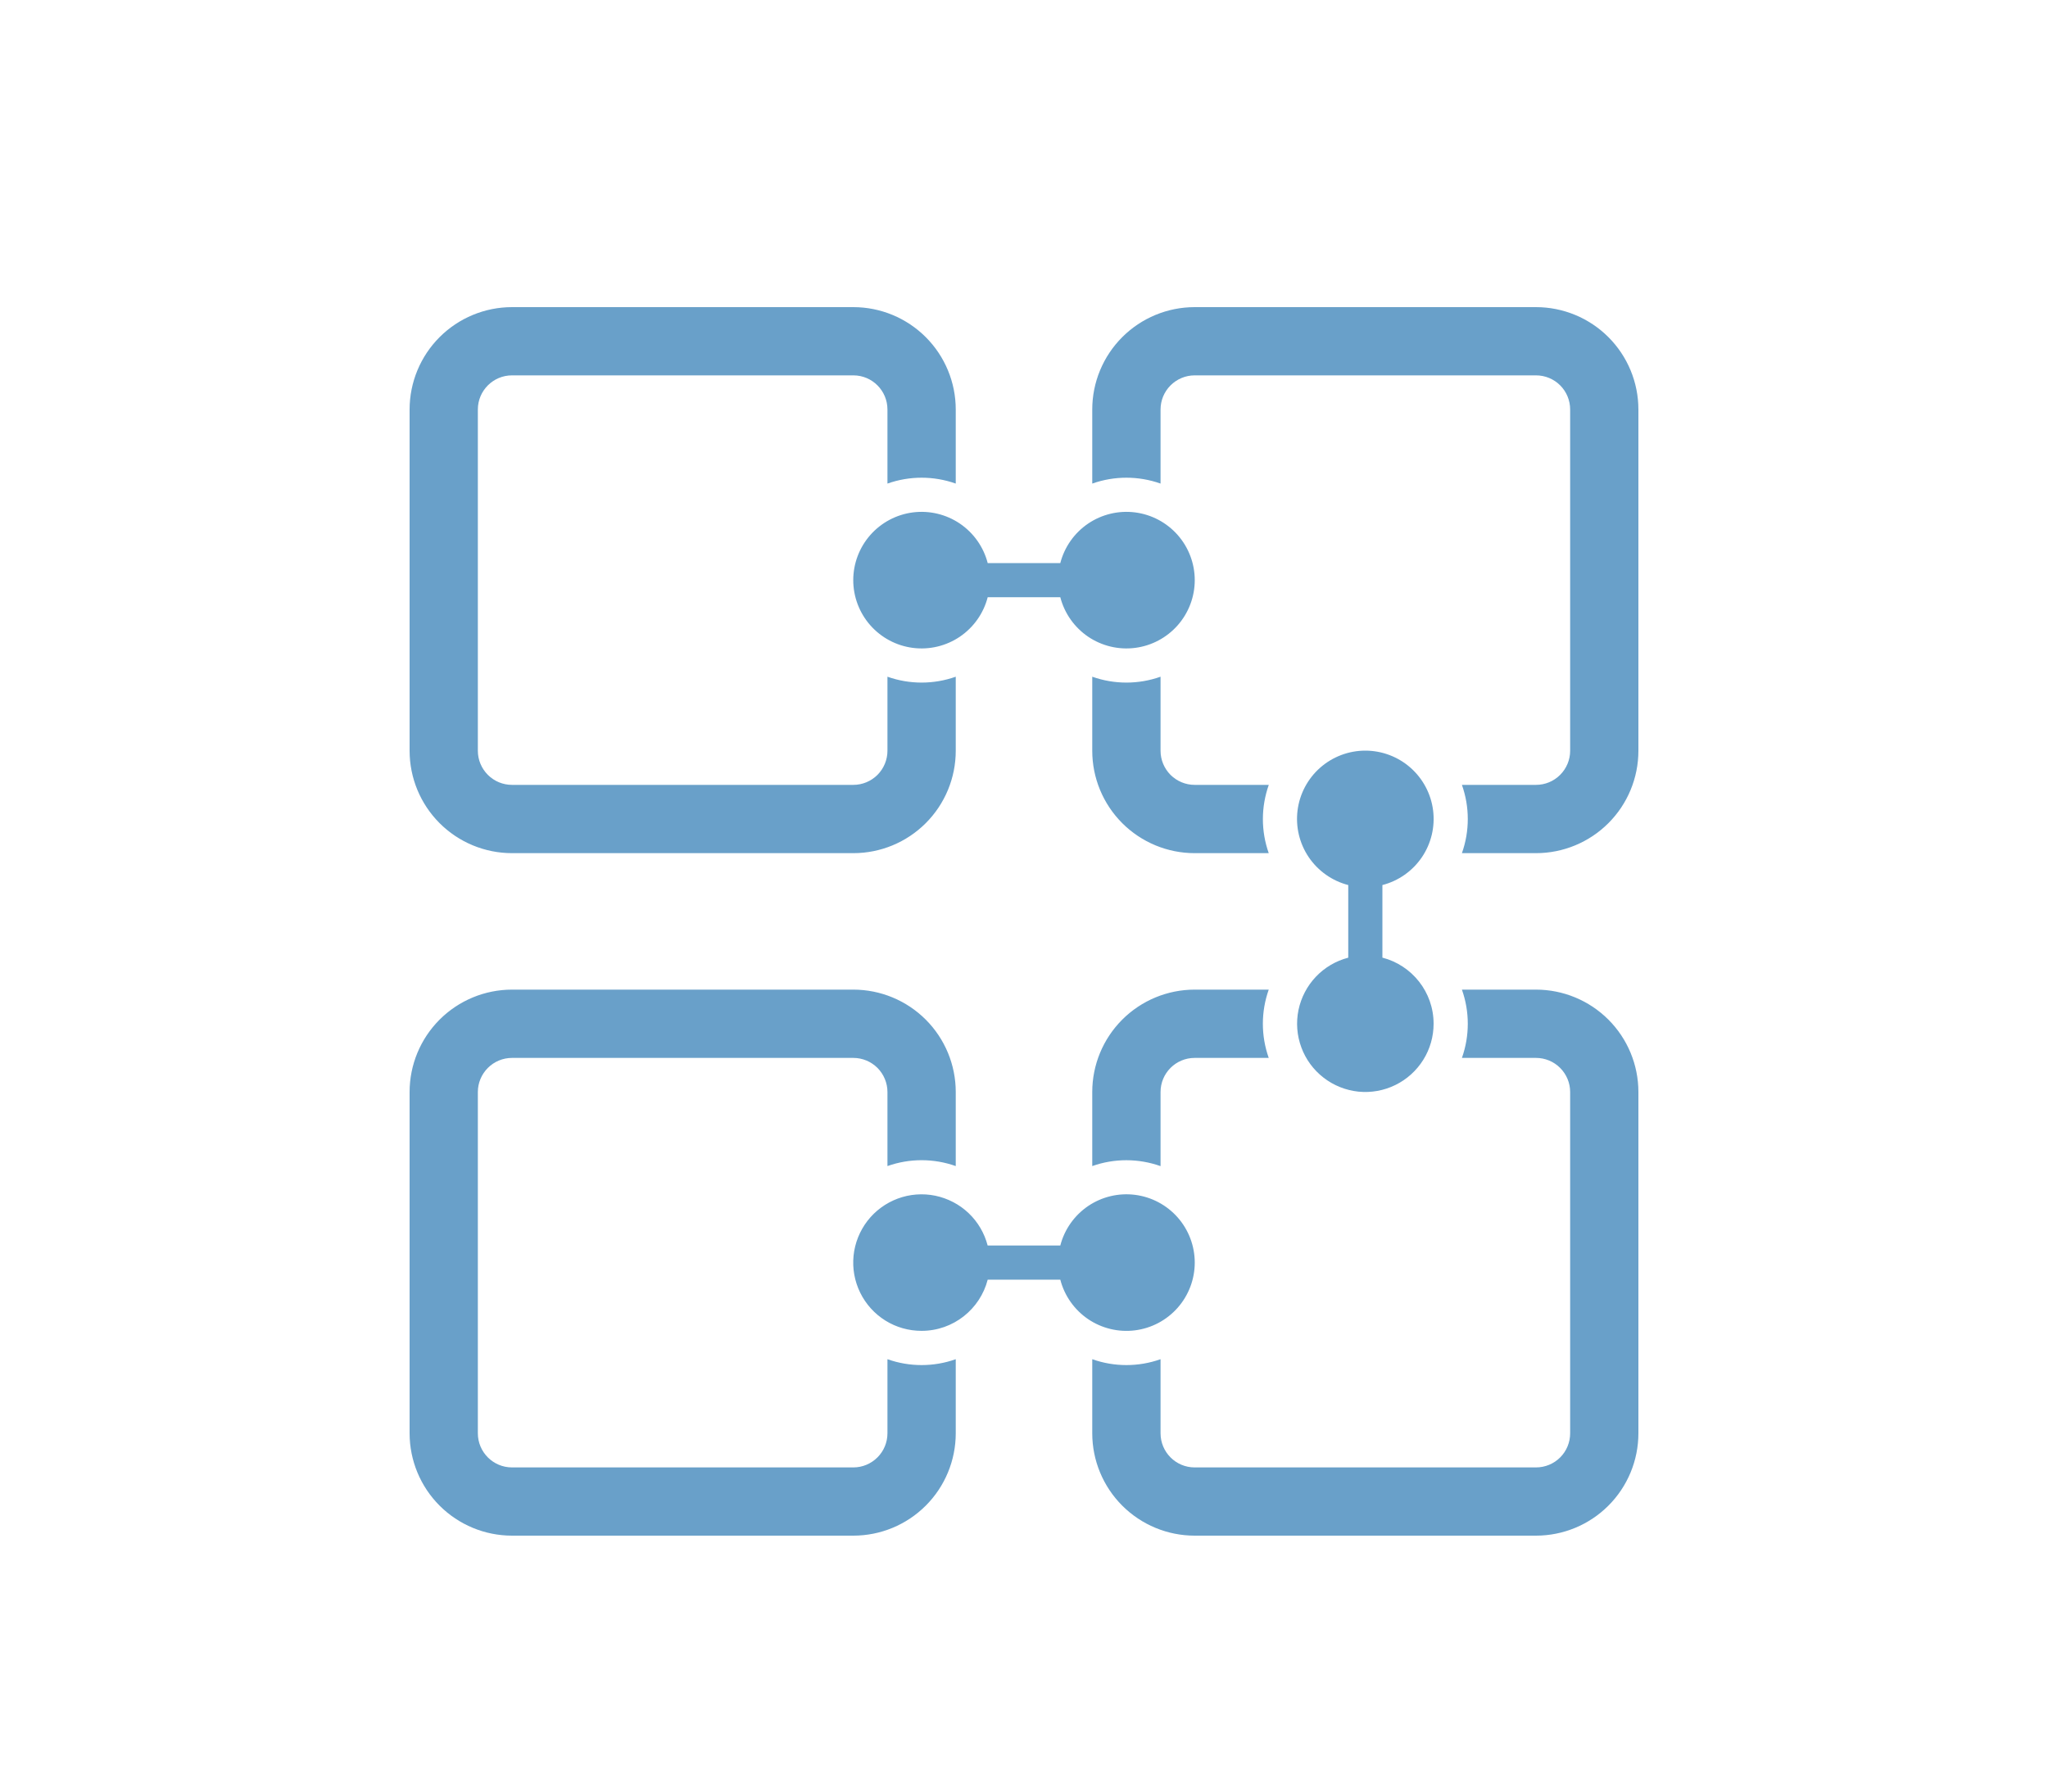
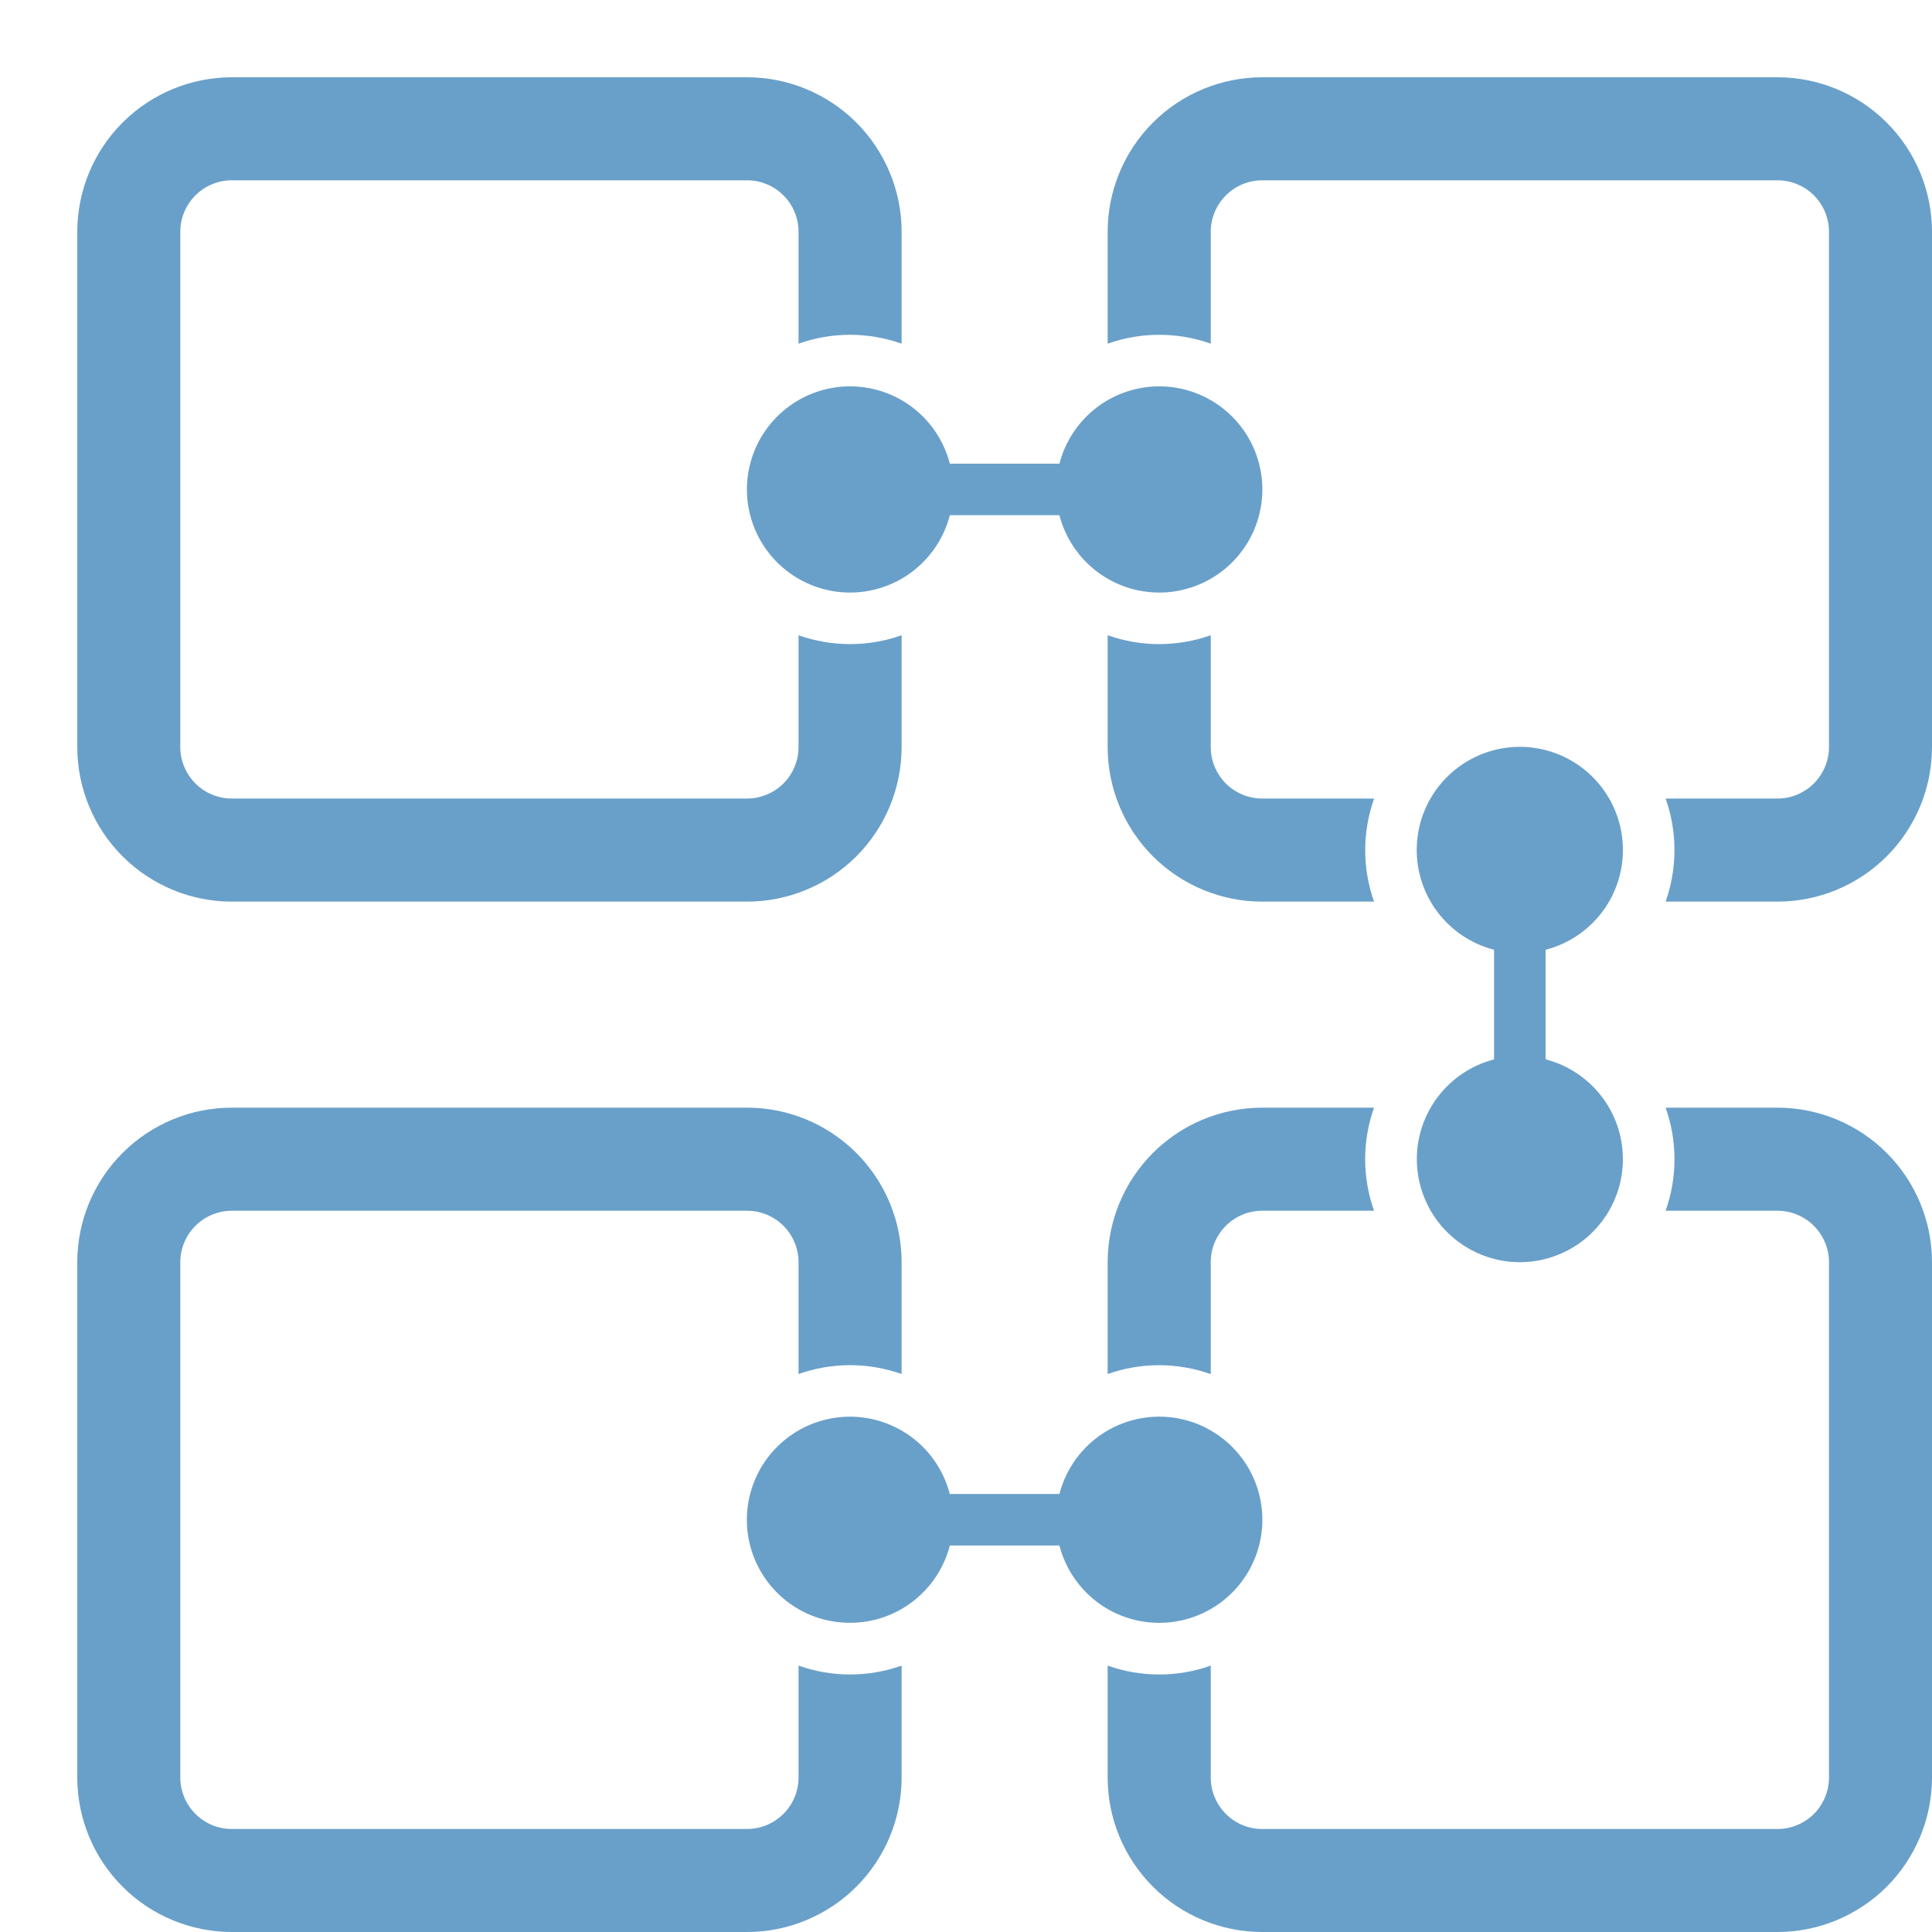
- <svg xmlns="http://www.w3.org/2000/svg" width="40" height="35" viewBox="0 0 40 35" fill="none">
+ <svg xmlns="http://www.w3.org/2000/svg" width="25" height="25" viewBox="7 5 25 25" fill="none">
  <path d="M10 6C9.47 6 8.961 6.211 8.586 6.586C8.211 6.961 8 7.47 8 8V14.667C8 15.197 8.211 15.706 8.586 16.081C8.961 16.456 9.47 16.667 10 16.667H16.667C17.197 16.667 17.706 16.456 18.081 16.081C18.456 15.706 18.667 15.197 18.667 14.667V13.22C18.235 13.373 17.765 13.373 17.333 13.22V14.667C17.333 14.844 17.262 15.013 17.138 15.138C17.013 15.262 16.844 15.333 16.667 15.333H10C9.823 15.333 9.654 15.263 9.529 15.138C9.404 15.013 9.333 14.844 9.333 14.667V8C9.333 7.632 9.632 7.333 10 7.333H16.667C17.035 7.333 17.333 7.632 17.333 8V9.447C17.765 9.294 18.235 9.294 18.667 9.447V8C18.667 7.47 18.456 6.961 18.081 6.586C17.706 6.211 17.197 6 16.667 6H10ZM21.333 8C21.333 7.47 21.544 6.961 21.919 6.586C22.294 6.211 22.803 6 23.333 6H30C30.53 6 31.039 6.211 31.414 6.586C31.789 6.961 32 7.47 32 8V14.667C32 15.197 31.789 15.706 31.414 16.081C31.039 16.456 30.53 16.667 30 16.667H28.553C28.706 16.235 28.706 15.765 28.553 15.333H30C30.177 15.333 30.346 15.263 30.471 15.138C30.596 15.013 30.667 14.844 30.667 14.667V8C30.667 7.823 30.597 7.653 30.472 7.528C30.347 7.403 30.177 7.333 30 7.333H23.333C23.156 7.333 22.987 7.404 22.862 7.529C22.737 7.654 22.667 7.823 22.667 8V9.447C22.235 9.294 21.765 9.294 21.333 9.447V8ZM24.781 15.333H23.333C23.156 15.333 22.987 15.262 22.862 15.138C22.738 15.013 22.667 14.844 22.667 14.667V13.22C22.235 13.373 21.765 13.373 21.333 13.22V14.667C21.333 15.197 21.544 15.706 21.919 16.081C22.294 16.456 22.803 16.667 23.333 16.667H24.78C24.627 16.235 24.628 15.765 24.781 15.333ZM8 21.333C8 20.803 8.211 20.294 8.586 19.919C8.961 19.544 9.47 19.333 10 19.333H16.667C17.197 19.333 17.706 19.544 18.081 19.919C18.456 20.294 18.667 20.803 18.667 21.333V22.78C18.235 22.627 17.765 22.627 17.333 22.78V21.333C17.333 21.156 17.262 20.987 17.138 20.862C17.013 20.738 16.844 20.667 16.667 20.667H10C9.823 20.667 9.654 20.737 9.529 20.862C9.404 20.987 9.333 21.156 9.333 21.333V28C9.333 28.368 9.632 28.667 10 28.667H16.667C16.844 28.667 17.013 28.596 17.138 28.471C17.263 28.346 17.333 28.177 17.333 28V26.553C17.765 26.706 18.235 26.706 18.667 26.553V28C18.667 28.53 18.456 29.039 18.081 29.414C17.706 29.789 17.197 30 16.667 30H10C9.47 30 8.961 29.789 8.586 29.414C8.211 29.039 8 28.53 8 28L8 21.333ZM30 20.667H28.553C28.706 20.235 28.706 19.765 28.553 19.333H30C30.53 19.333 31.039 19.544 31.414 19.919C31.789 20.294 32 20.803 32 21.333V28C32 28.53 31.789 29.039 31.414 29.414C31.039 29.789 30.53 30 30 30H23.333C22.803 30 22.294 29.789 21.919 29.414C21.544 29.039 21.333 28.53 21.333 28V26.553C21.765 26.706 22.235 26.706 22.667 26.553V28C22.667 28.368 22.965 28.667 23.333 28.667H30C30.177 28.667 30.347 28.597 30.472 28.472C30.597 28.347 30.667 28.177 30.667 28V21.333C30.667 21.156 30.596 20.987 30.471 20.862C30.346 20.737 30.177 20.667 30 20.667ZM22.667 22.781V21.333C22.667 20.965 22.965 20.667 23.333 20.667H24.78C24.627 20.235 24.627 19.765 24.78 19.333H23.333C22.803 19.333 22.294 19.544 21.919 19.919C21.544 20.294 21.333 20.803 21.333 21.333V22.78C21.765 22.627 22.235 22.628 22.667 22.781ZM28 20C28 20.249 27.93 20.494 27.798 20.705C27.666 20.916 27.477 21.087 27.254 21.196C27.03 21.306 26.78 21.351 26.532 21.326C26.284 21.3 26.048 21.206 25.851 21.053C25.654 20.901 25.503 20.696 25.417 20.462C25.33 20.228 25.311 19.975 25.361 19.731C25.412 19.487 25.529 19.262 25.701 19.081C25.873 18.9 26.092 18.771 26.333 18.709V17.29C26.019 17.209 25.745 17.016 25.562 16.747C25.38 16.478 25.302 16.152 25.343 15.83C25.384 15.508 25.541 15.212 25.785 14.997C26.028 14.783 26.342 14.664 26.666 14.664C26.991 14.664 27.305 14.783 27.548 14.997C27.792 15.212 27.949 15.508 27.99 15.83C28.031 16.152 27.953 16.478 27.771 16.747C27.588 17.016 27.314 17.209 27 17.29V18.708C27.575 18.856 28 19.378 28 19.999M18 25.999C18.621 25.999 19.143 25.574 19.291 24.999H20.709C20.79 25.313 20.983 25.587 21.252 25.77C21.521 25.952 21.847 26.03 22.169 25.989C22.491 25.948 22.787 25.791 23.002 25.547C23.216 25.304 23.335 24.99 23.335 24.666C23.335 24.341 23.216 24.027 23.002 23.784C22.787 23.54 22.491 23.383 22.169 23.342C21.847 23.301 21.521 23.379 21.252 23.561C20.983 23.744 20.79 24.018 20.709 24.332H19.29C19.227 24.09 19.099 23.871 18.918 23.699C18.737 23.527 18.511 23.41 18.267 23.359C18.023 23.309 17.769 23.328 17.535 23.415C17.301 23.502 17.096 23.652 16.943 23.85C16.791 24.047 16.696 24.284 16.671 24.532C16.646 24.78 16.691 25.03 16.801 25.254C16.911 25.478 17.082 25.667 17.294 25.799C17.506 25.931 17.75 25.999 18 25.999ZM19.291 11.667C19.21 11.981 19.017 12.255 18.748 12.438C18.479 12.62 18.153 12.698 17.831 12.657C17.509 12.616 17.213 12.459 16.998 12.215C16.784 11.972 16.665 11.658 16.665 11.334C16.665 11.009 16.784 10.695 16.998 10.452C17.213 10.208 17.509 10.051 17.831 10.01C18.153 9.969 18.479 10.047 18.748 10.229C19.017 10.412 19.21 10.686 19.291 11H20.709C20.79 10.686 20.983 10.412 21.252 10.229C21.521 10.047 21.847 9.969 22.169 10.01C22.491 10.051 22.787 10.208 23.002 10.452C23.216 10.695 23.335 11.009 23.335 11.334C23.335 11.658 23.216 11.972 23.002 12.215C22.787 12.459 22.491 12.616 22.169 12.657C21.847 12.698 21.521 12.62 21.252 12.438C20.983 12.255 20.79 11.981 20.709 11.667H19.291Z" fill="#69A0C9" />
</svg>
